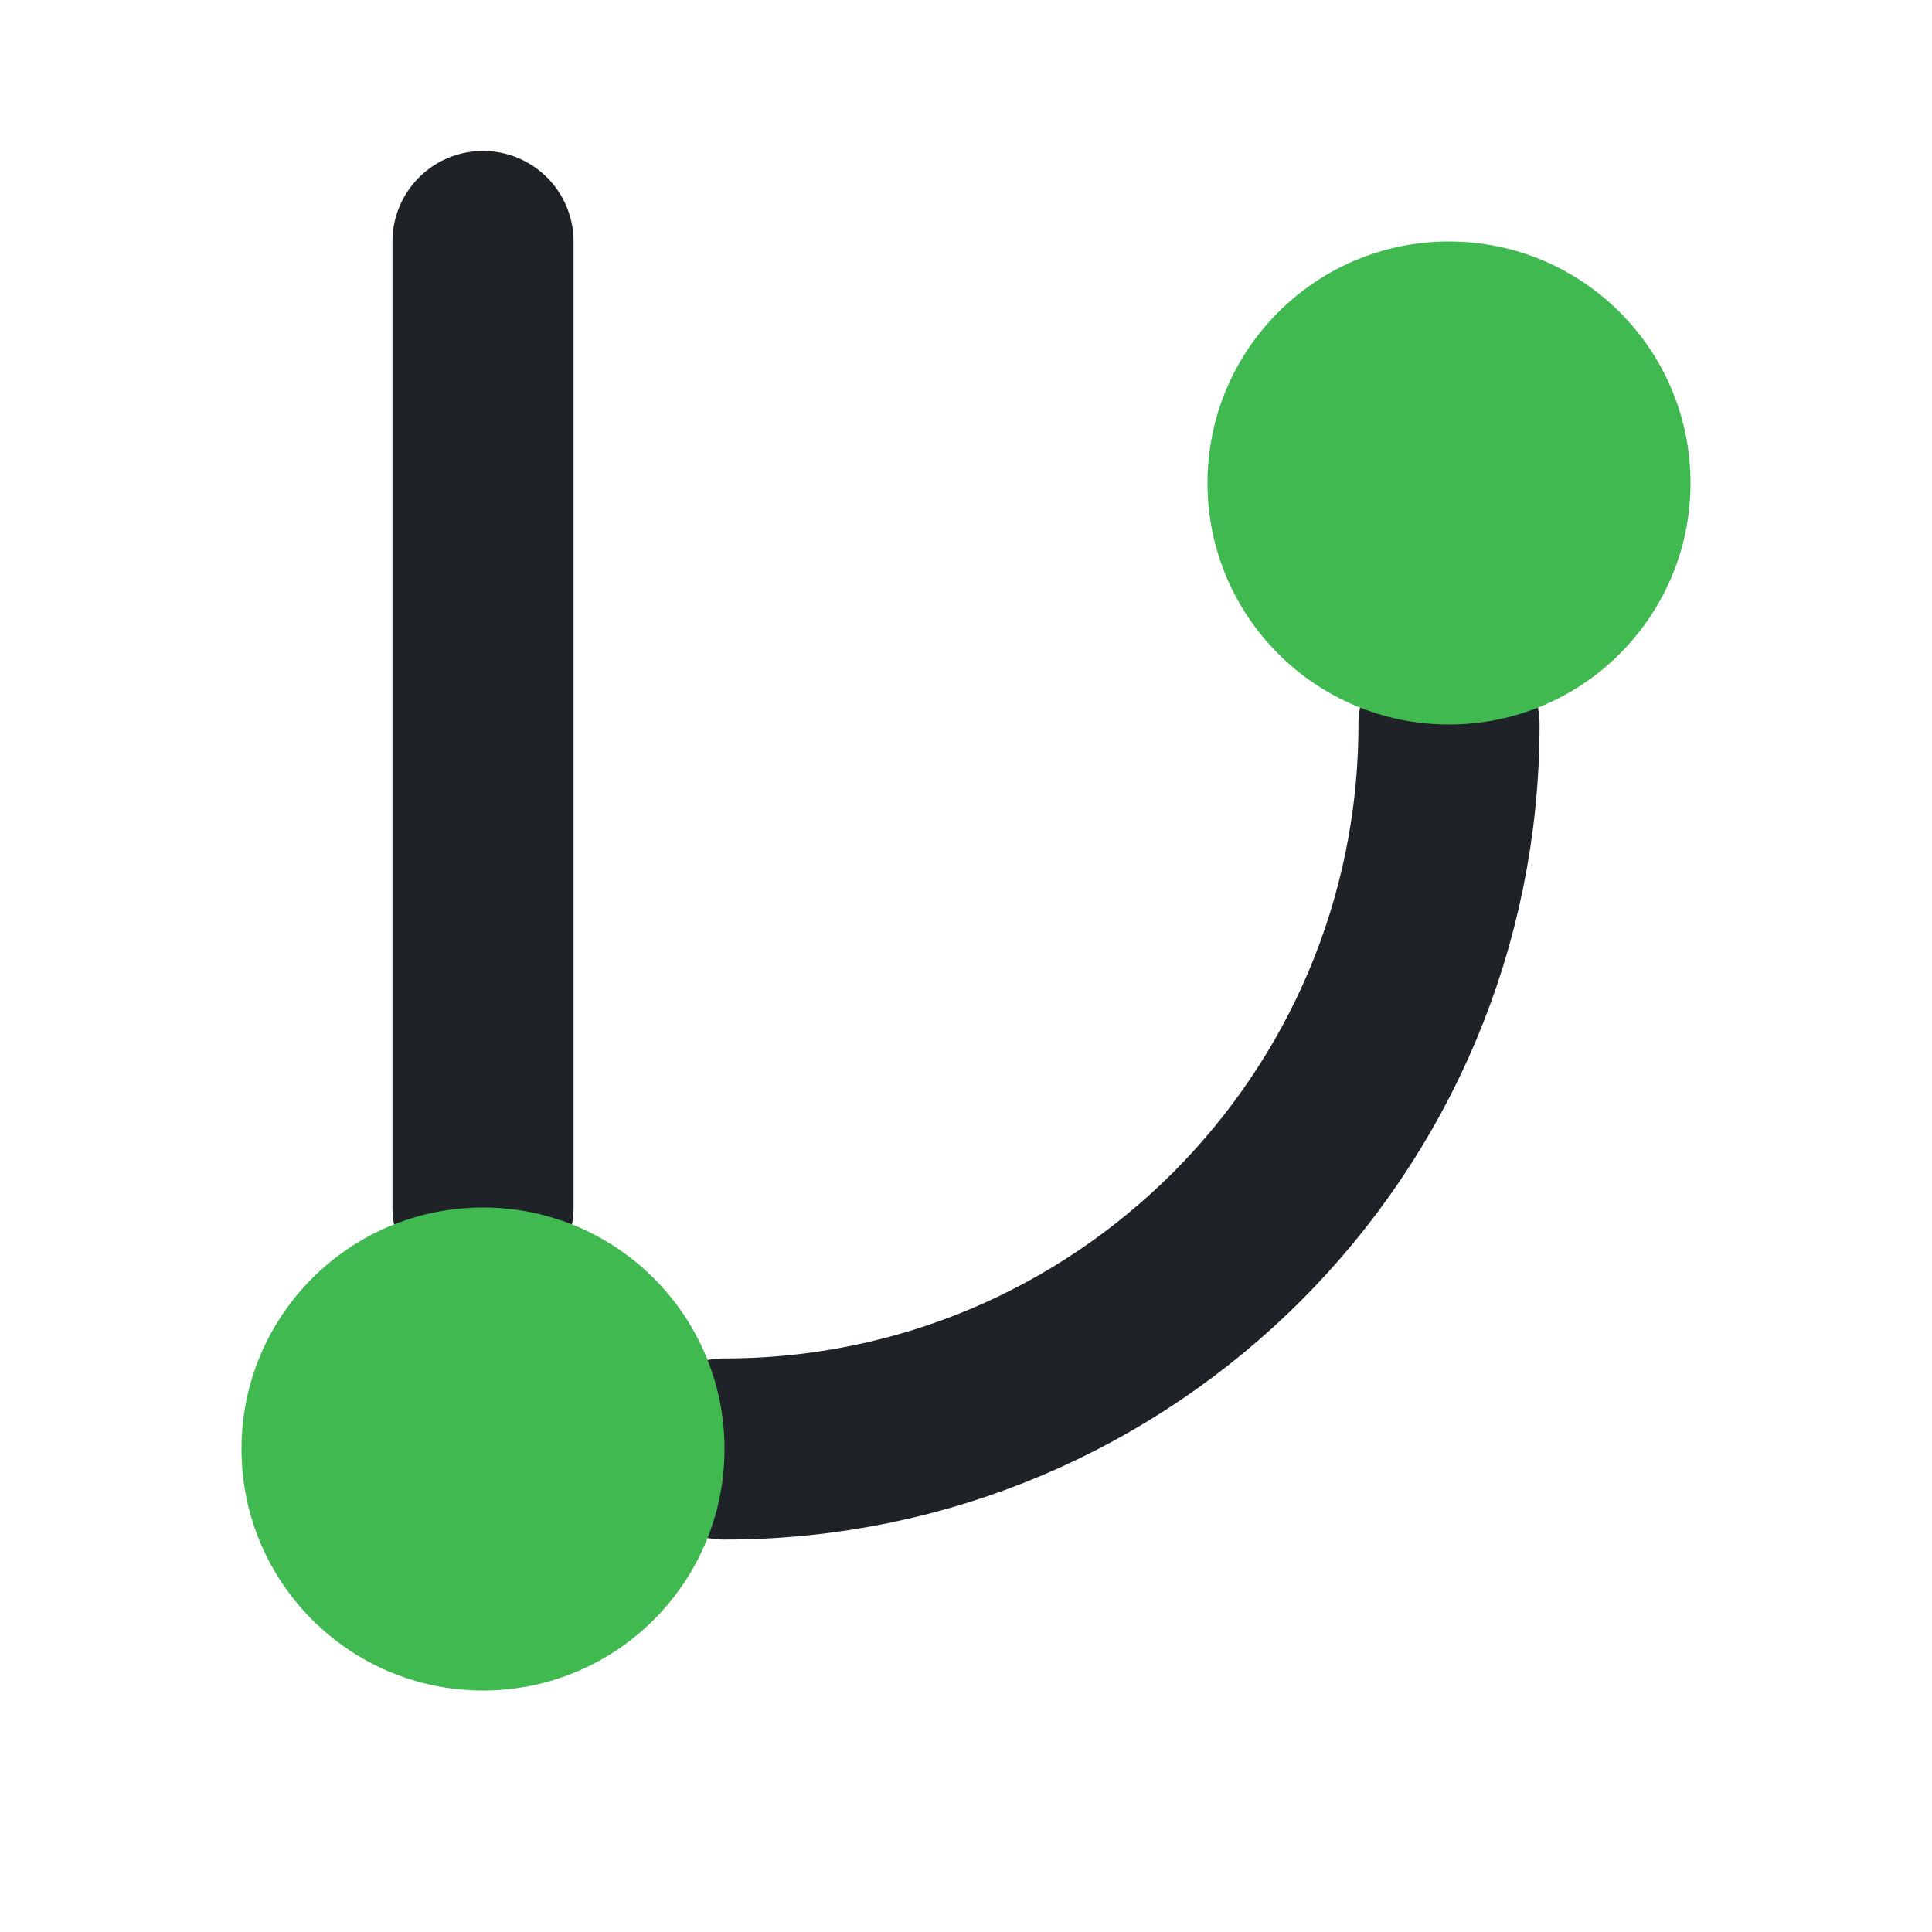
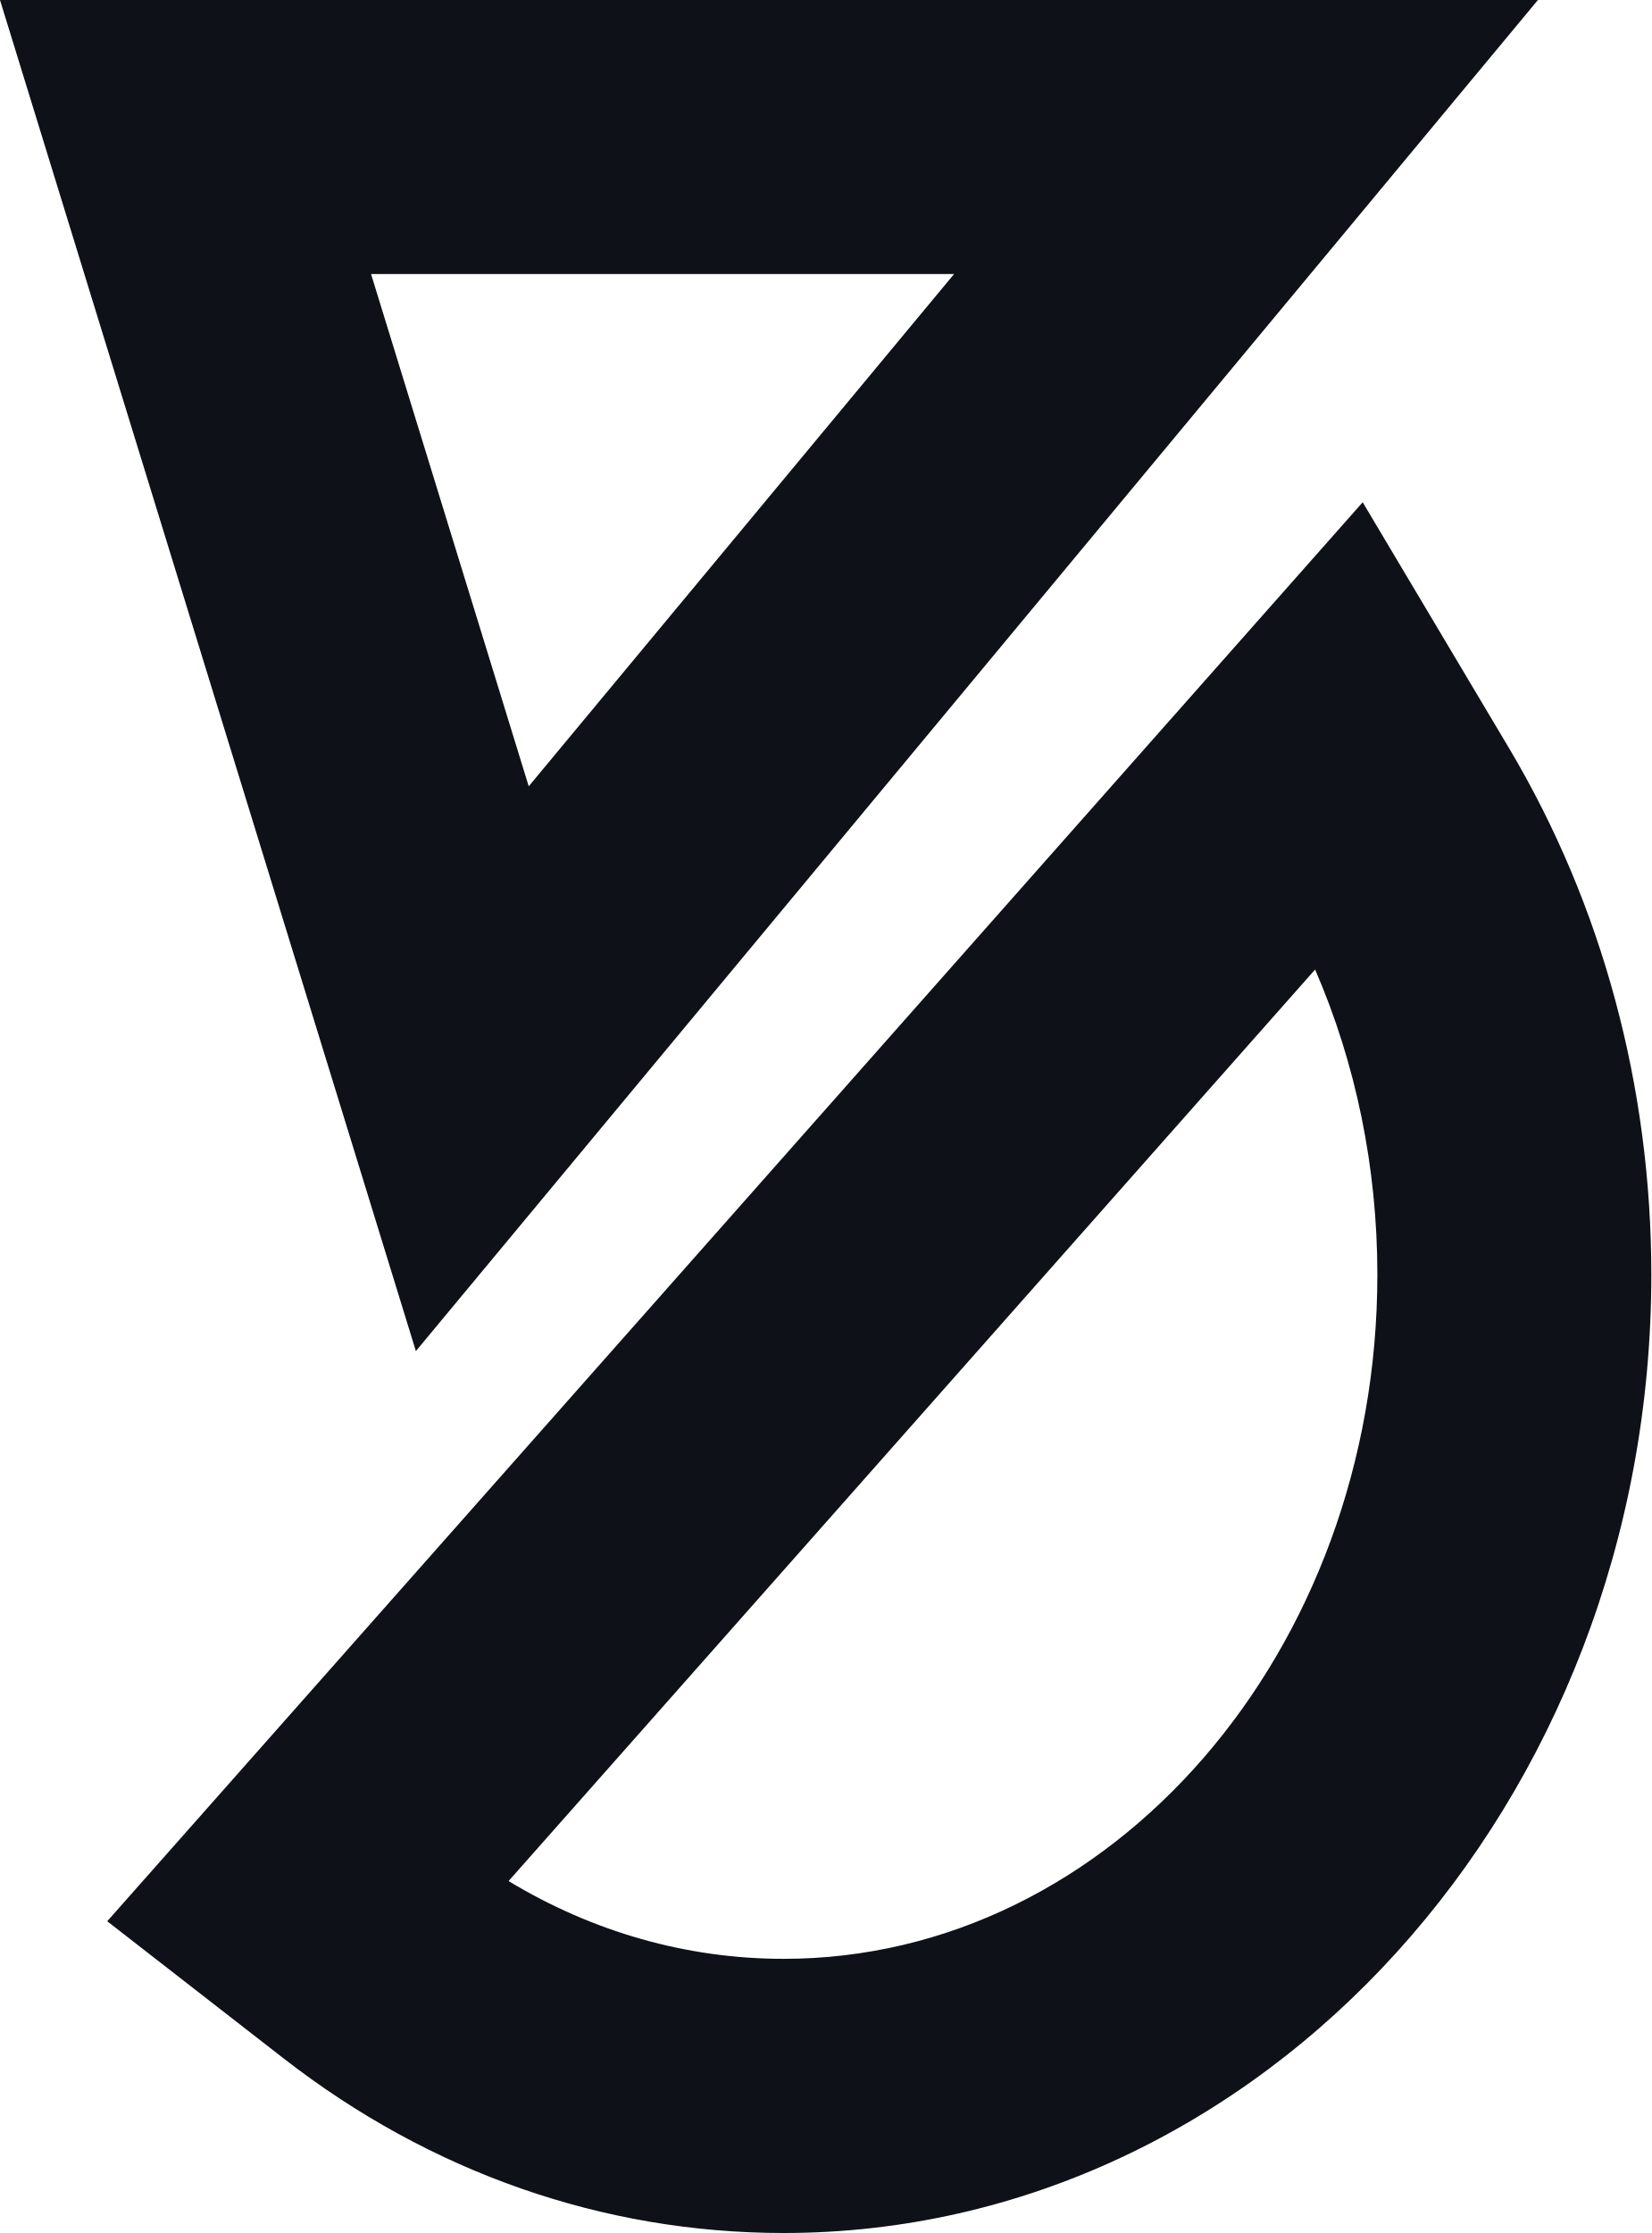
- <svg xmlns="http://www.w3.org/2000/svg" viewBox="0 0 96 96" width="96" height="96" fill="none">
-   <path d="M24 12V60" stroke="#1F2328" stroke-width="9" stroke-linecap="round" />
-   <path d="M72 36A36 36 0 0 1 36 72" stroke="#1F2328" stroke-width="9" stroke-linecap="round" />
-   <circle cx="72" cy="24" r="12" fill="#3FB950" />
-   <circle cx="24" cy="72" r="12" fill="#3FB950" />
+ <svg xmlns="http://www.w3.org/2000/svg" id="Layer_2" viewBox="0 0 120.43 162.81">
+   <g id="Layer_1-2">
+     <path fill="#0E1117" d="m57.15,162.81c-13.16,0-25.77-4.41-36.48-12.74l-12.85-9.99L99.38,36.62l10.71,17.99c6.77,11.4,10.34,24.65,10.34,38.33,0,38.53-28.38,69.87-63.28,69.87Zm-20.06-25.66c6.16,3.72,13.01,5.67,20.06,5.67,23.88,0,43.3-22.38,43.3-49.88,0-7.8-1.56-15.38-4.54-22.25l-58.82,66.46Zm-6.76-38.64L0,0h112.16L30.33,98.51Zm-3.27-78.53l11.5,37.35,31.02-37.35H27.06Z" />
+   </g>
</svg>
